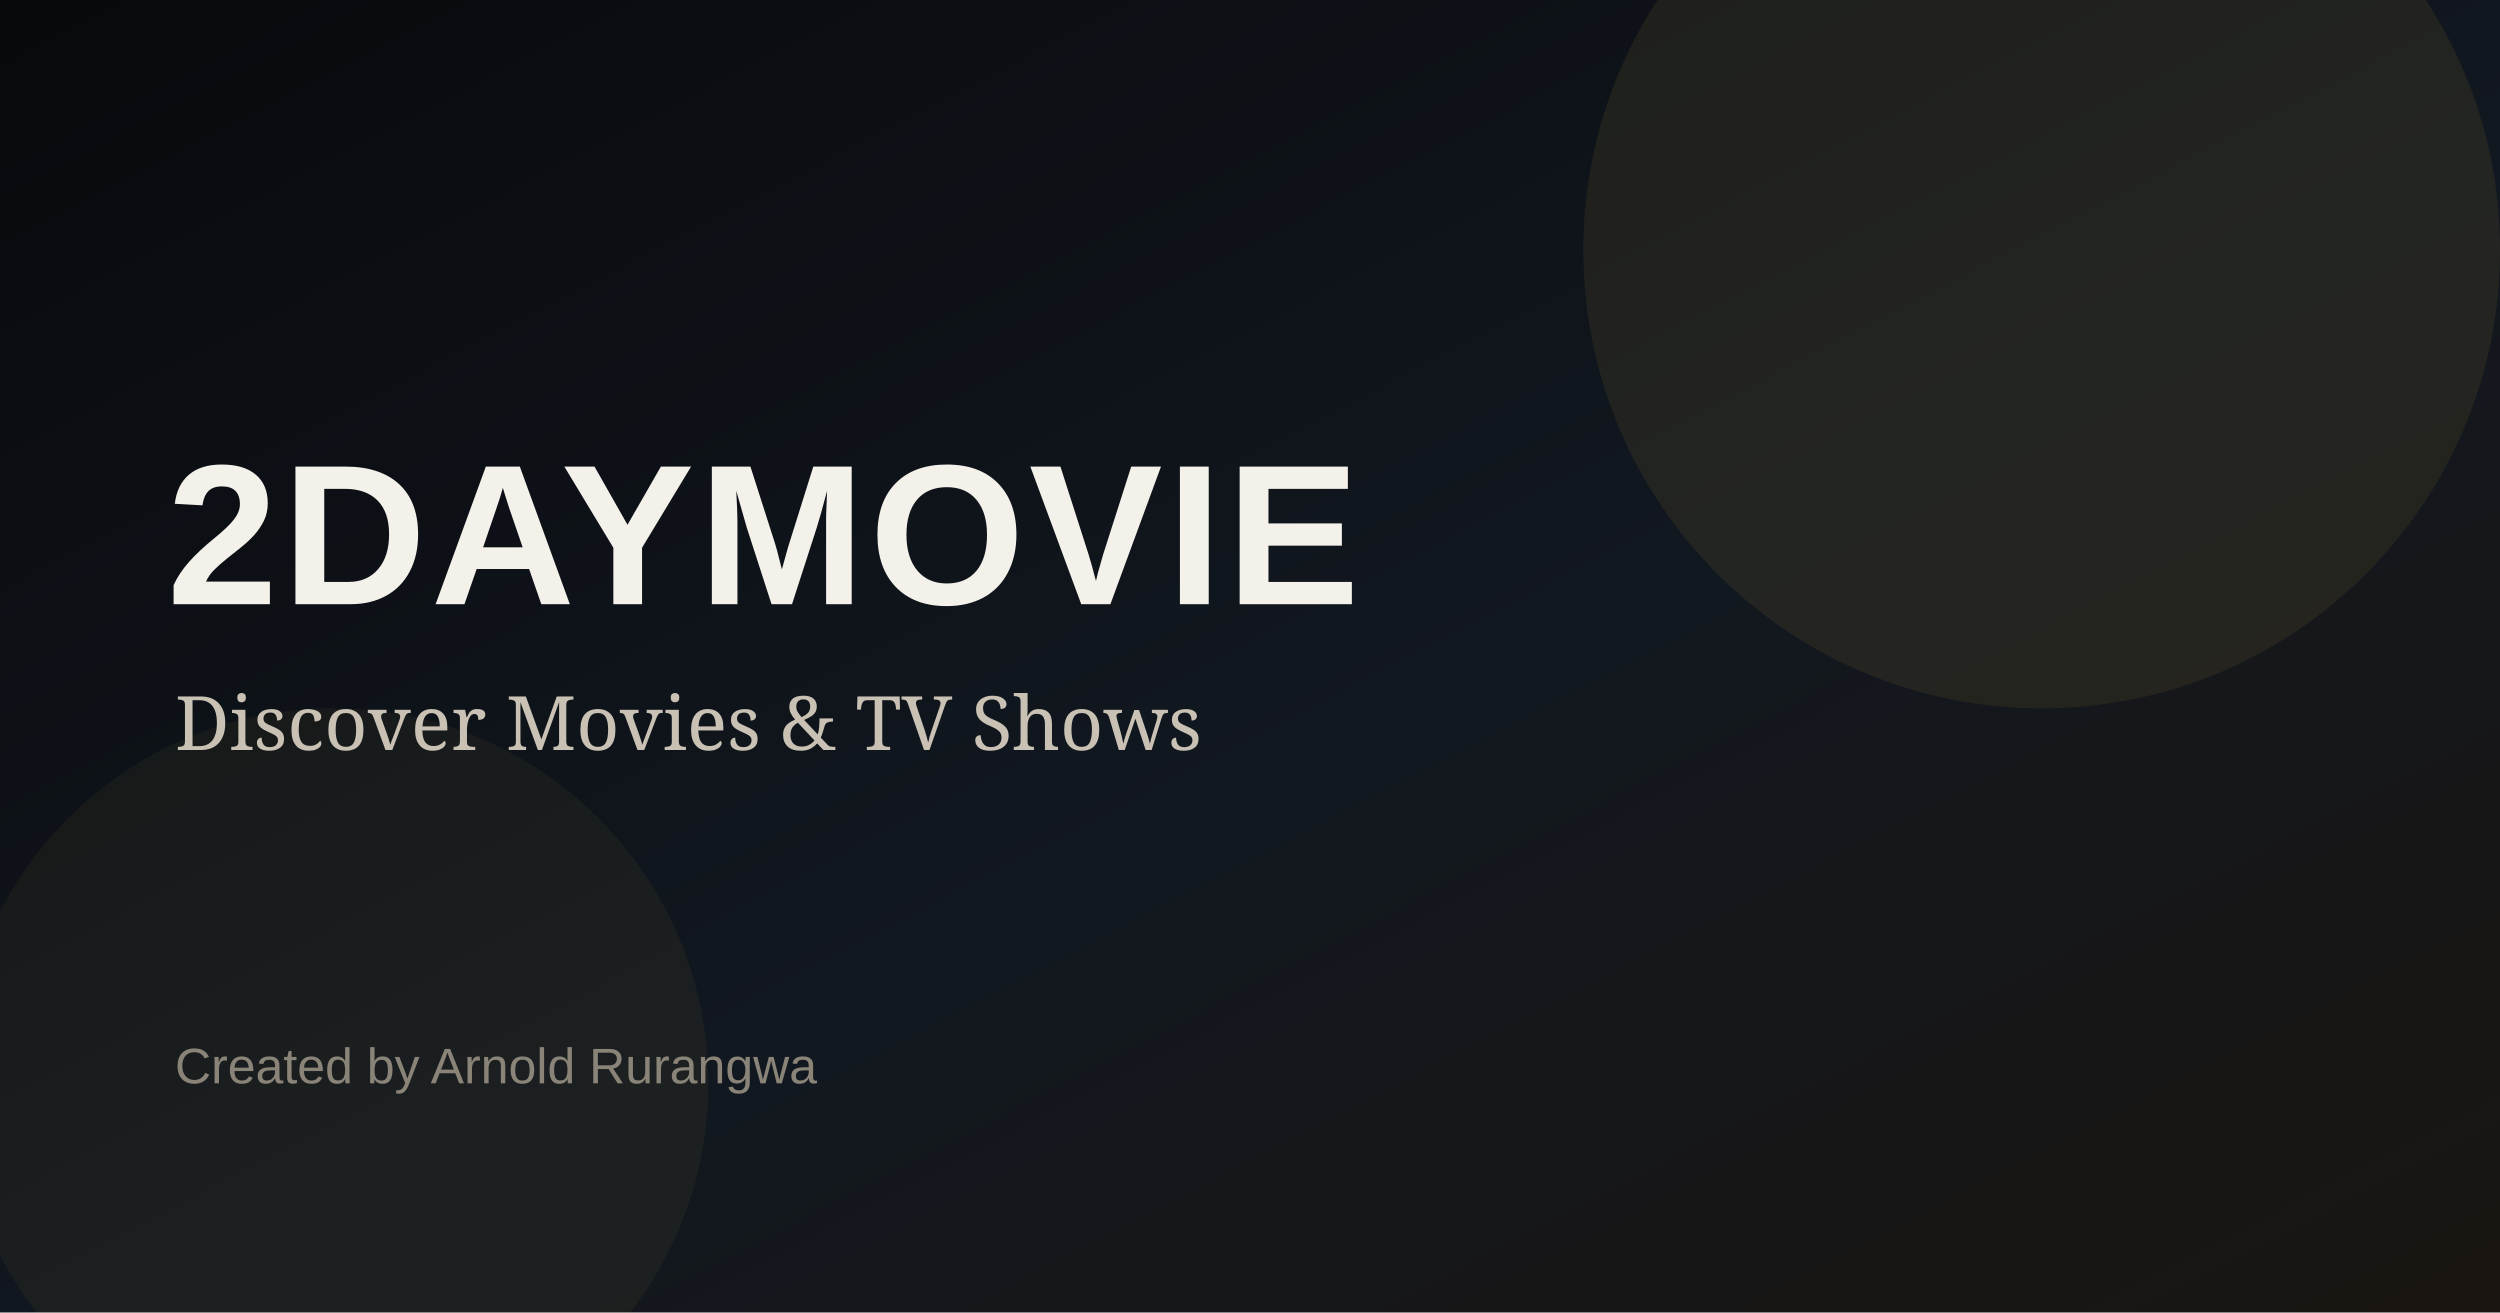
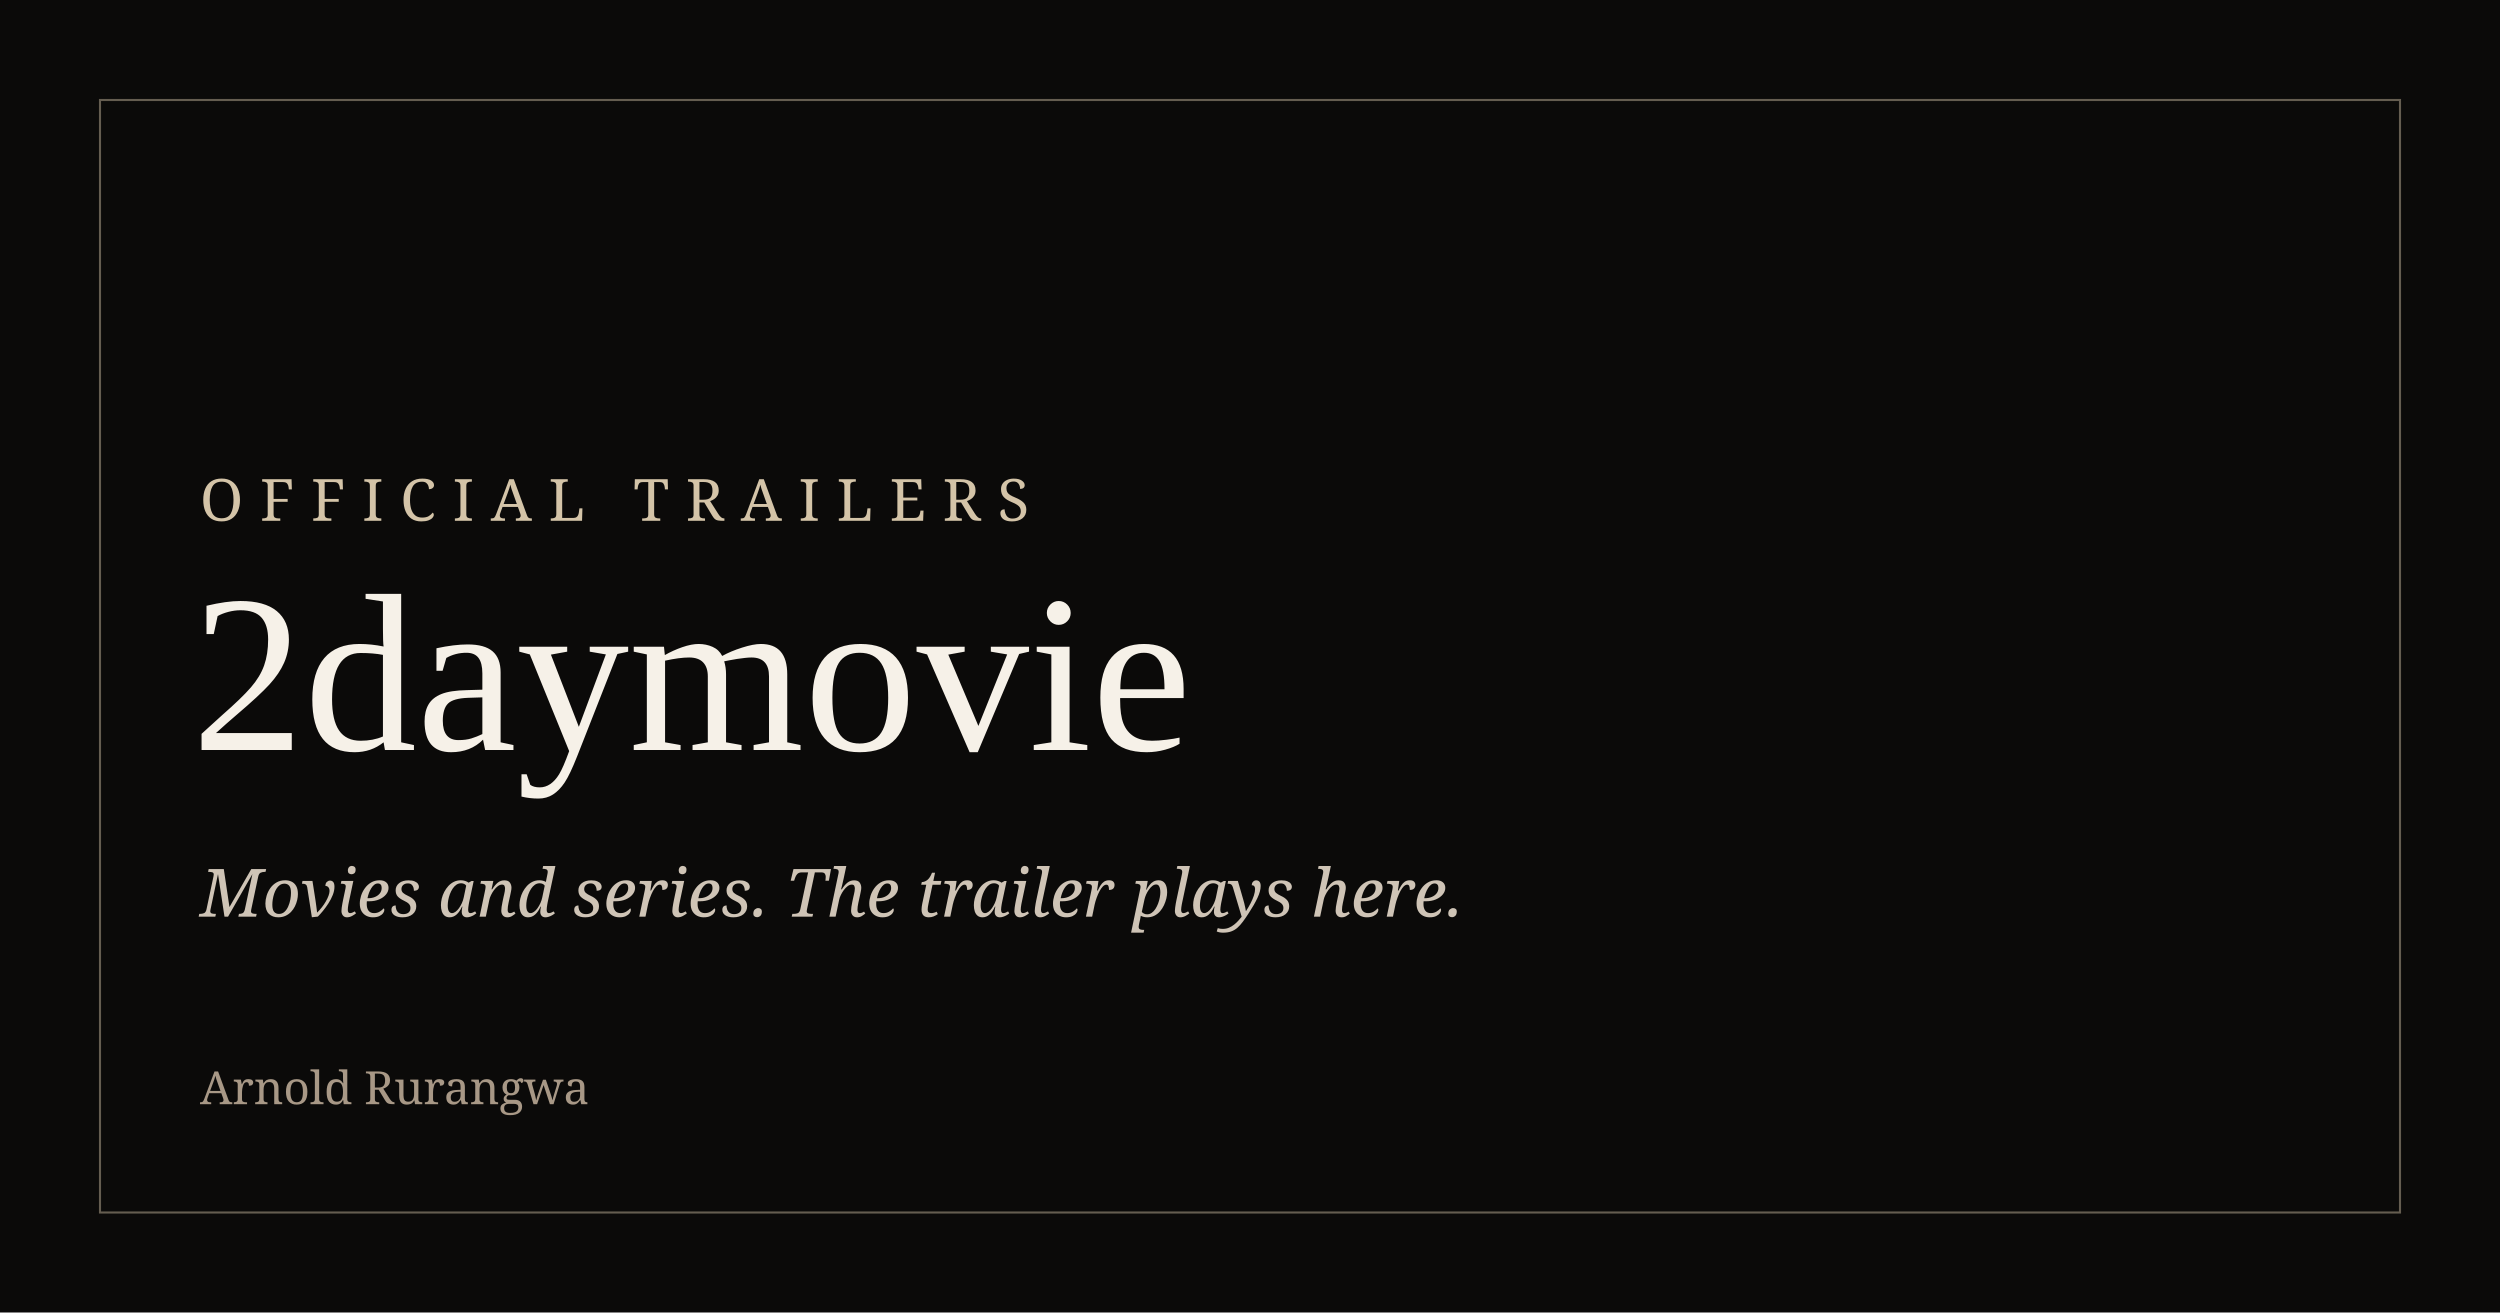
<svg xmlns="http://www.w3.org/2000/svg" width="1200" height="630" viewBox="0 0 1200 630" role="img" aria-label="2daymovie">
-   <defs>
-     <linearGradient id="bg" x1="0" y1="0" x2="1" y2="1">
-       <stop offset="0%" stop-color="#07090c" />
-       <stop offset="55%" stop-color="#121820" />
-       <stop offset="100%" stop-color="#1a1510" />
-     </linearGradient>
-   </defs>
-   <rect width="1200" height="630" fill="url(#bg)" />
-   <circle cx="980" cy="120" r="220" fill="#e8c547" fill-opacity="0.08" />
-   <circle cx="160" cy="520" r="180" fill="#e8c547" fill-opacity="0.05" />
-   <text x="80" y="290" fill="#f4f1ea" font-family="Arial Black, Arial, sans-serif" font-size="96" font-weight="800" letter-spacing="2">2DAYMOVIE</text>
-   <text x="84" y="360" fill="#c9c2b4" font-family="Georgia, serif" font-size="36">Discover Movies &amp; TV Shows</text>
-   <text x="84" y="520" fill="#8a8478" font-family="Arial, sans-serif" font-size="24">Created by Arnold Rurangwa</text>
+   <rect width="1200" height="630" fill="#0b0a09" />
+   <rect x="48" y="48" width="1104" height="534" fill="none" stroke="#d4c4a8" stroke-opacity="0.45" />
+   <text x="96" y="250" fill="#d4c4a8" font-family="Georgia, serif" font-size="28" letter-spacing="8">OFFICIAL TRAILERS</text>
+   <text x="92" y="360" fill="#f6f1e8" font-family="Georgia, 'Times New Roman', serif" font-size="108">2daymovie</text>
+   <text x="96" y="440" fill="#cfc4b6" font-family="Georgia, serif" font-size="32" font-style="italic">Movies and series. The trailer plays here.</text>
+   <text x="96" y="530" fill="#a89886" font-family="Georgia, serif" font-size="22">Arnold Rurangwa</text>
</svg>
